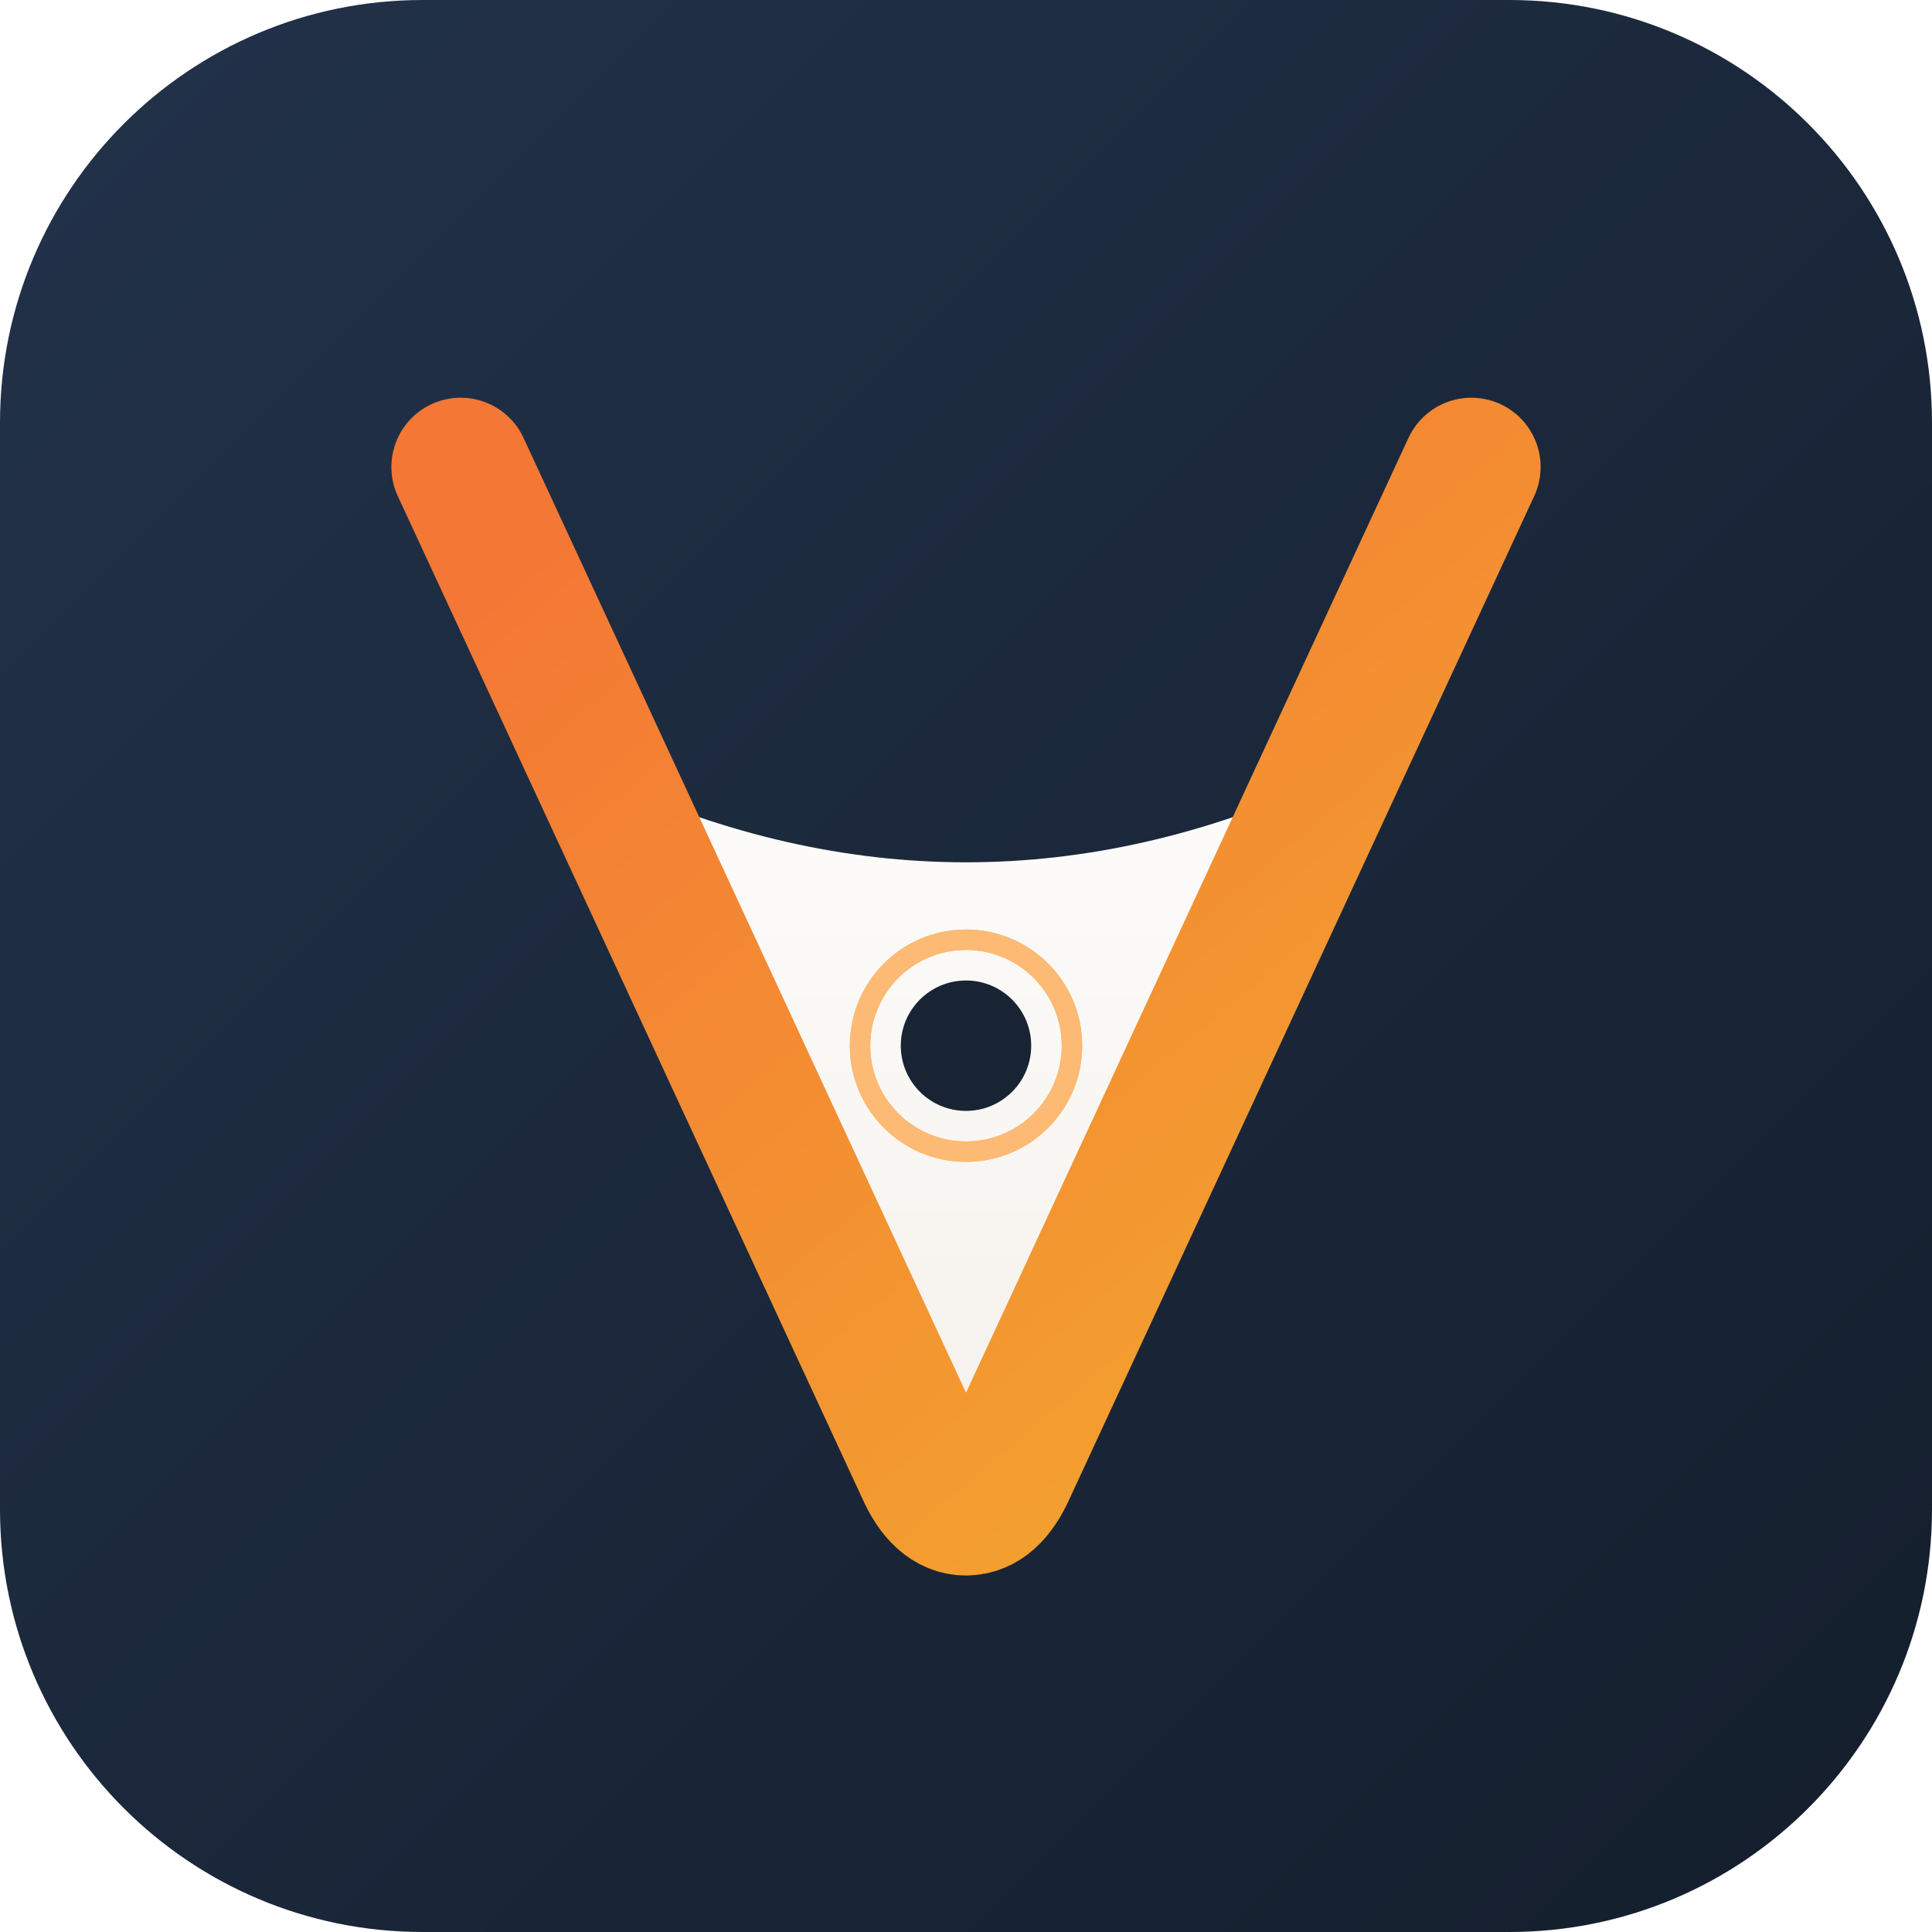
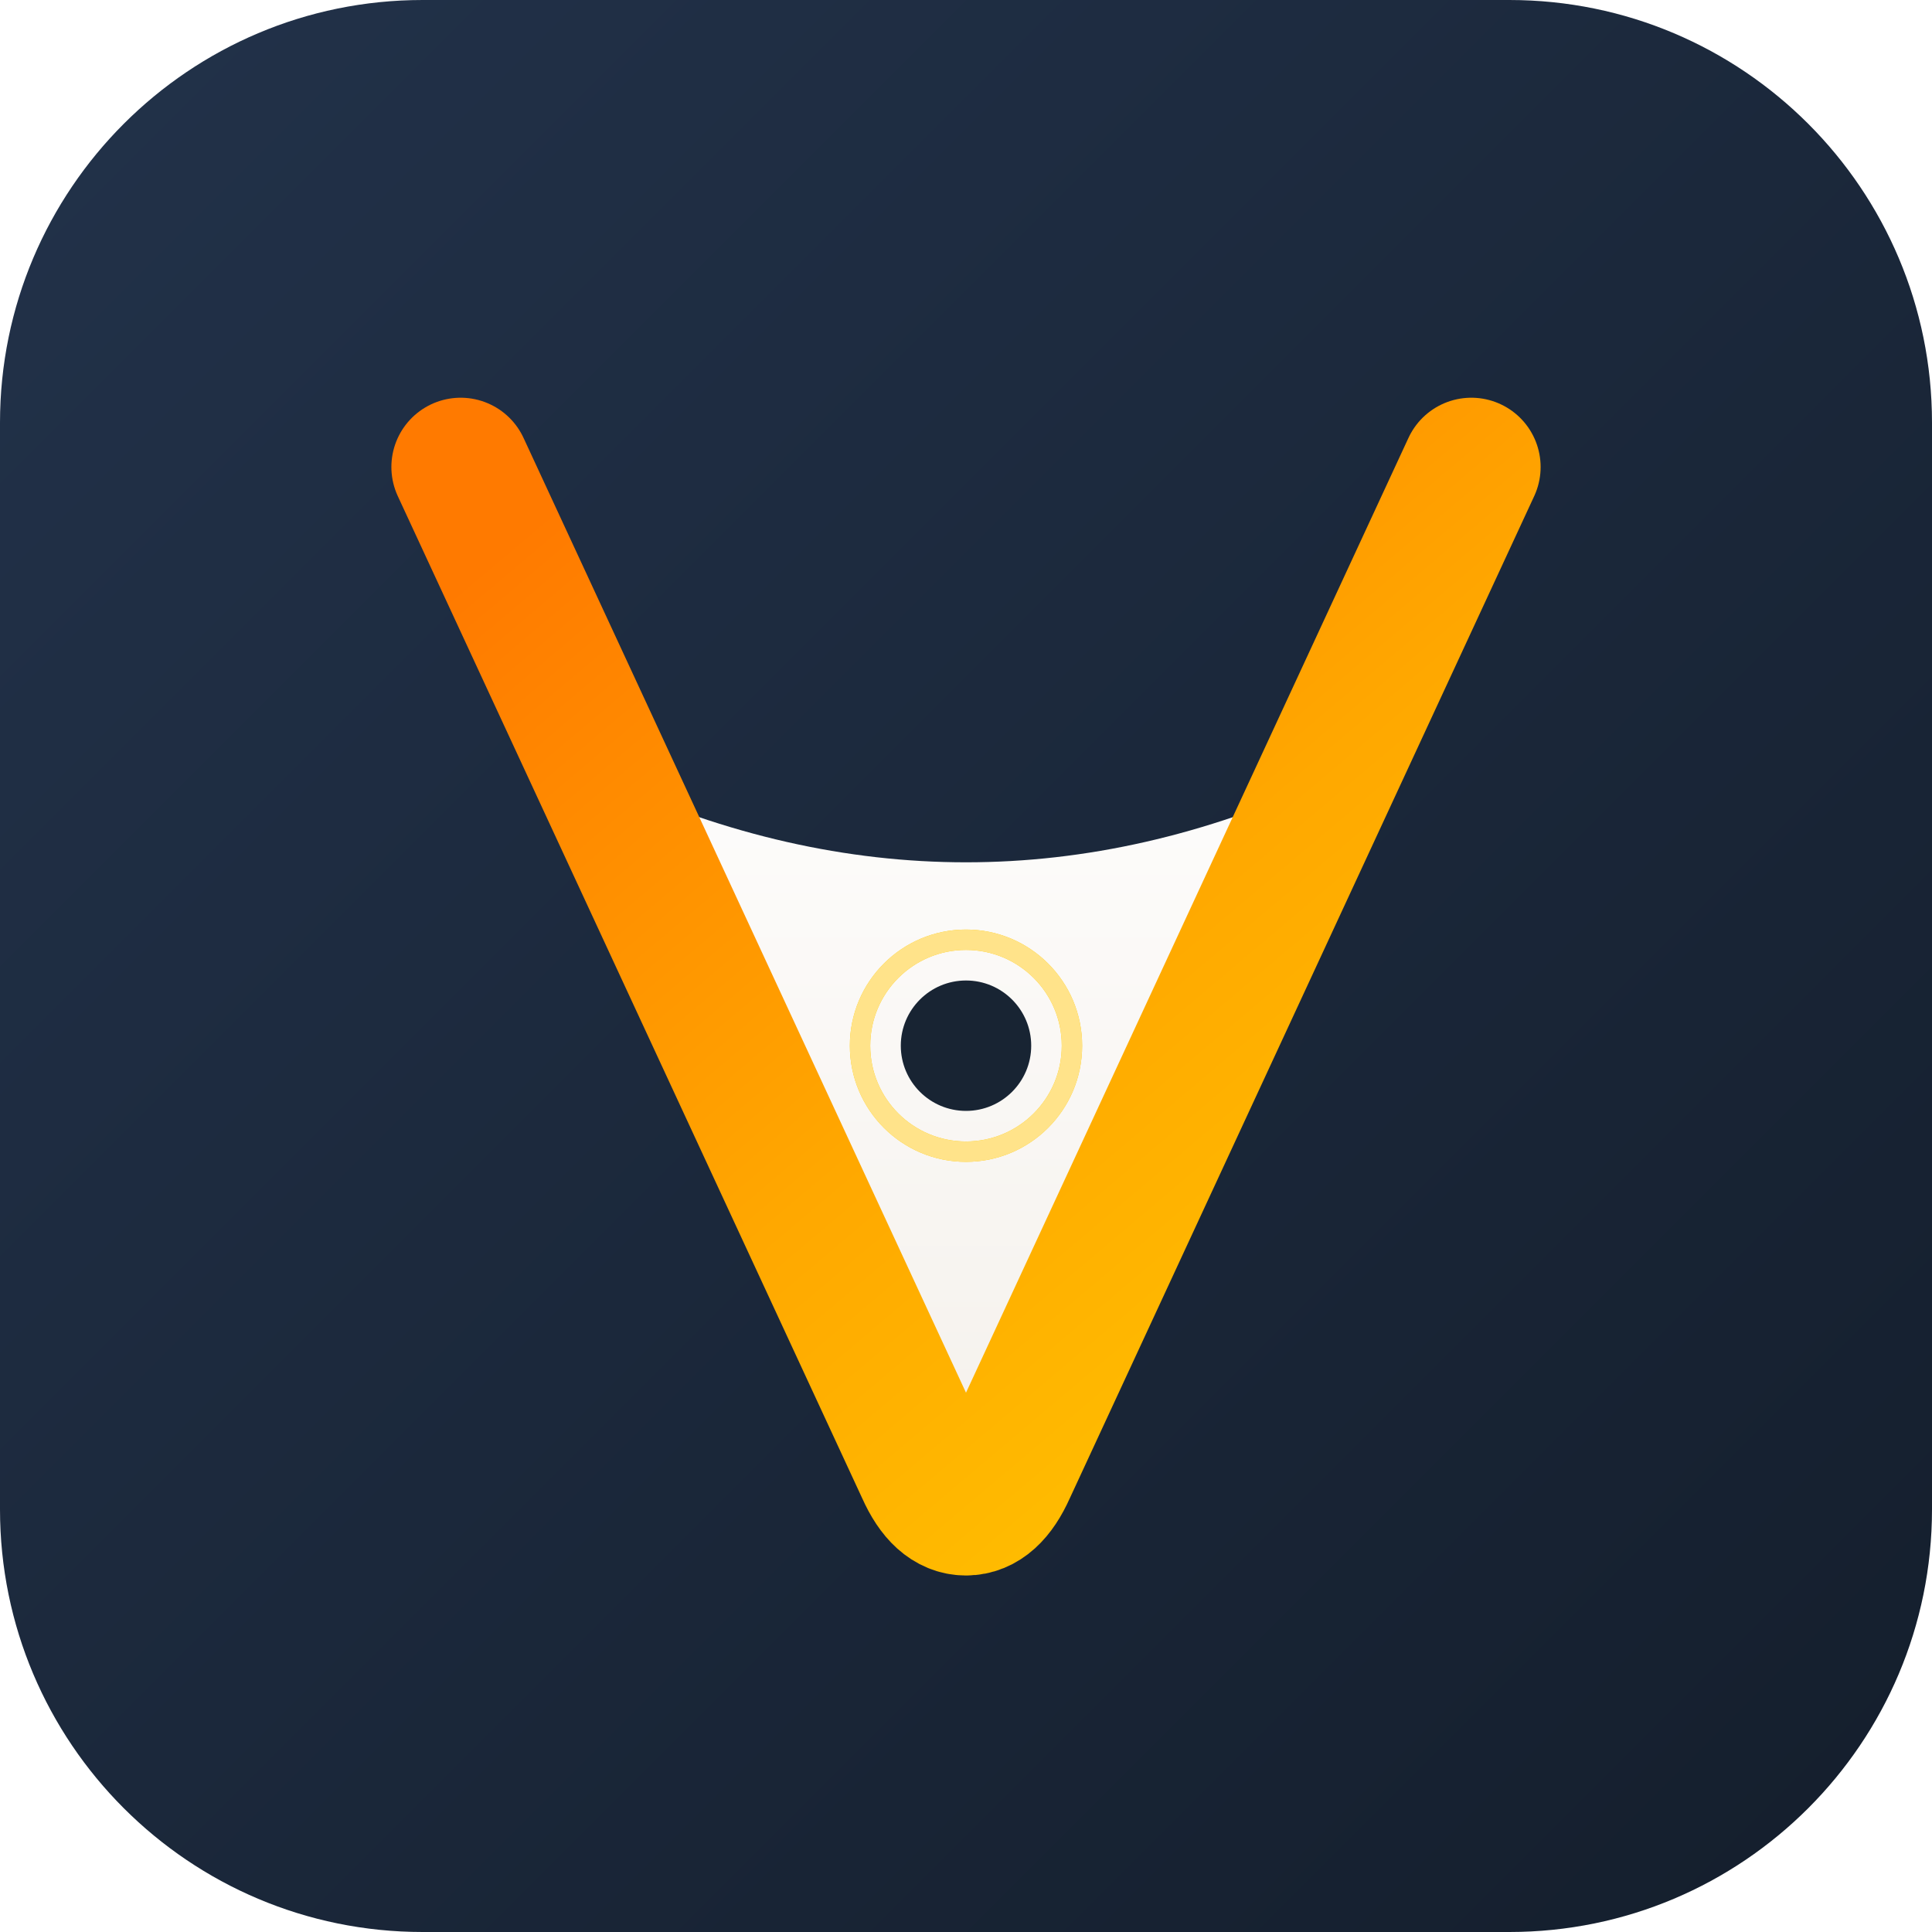
<svg xmlns="http://www.w3.org/2000/svg" viewBox="0 0 512 512" width="512" height="512" role="img" aria-label="Voxwell">
  <defs>
    <linearGradient id="tile" x1="0" y1="0" x2="512" y2="512" gradientUnits="userSpaceOnUse">
      <stop stop-color="#22324A" />
      <stop offset="1" stop-color="#141E2C" />
    </linearGradient>
    <linearGradient id="v-gradient" x1="70" y1="70" x2="290" y2="330" gradientUnits="userSpaceOnUse">
-       <stop stop-color="#F47735" />
-       <stop offset="1" stop-color="#F3A92E" />
+       <stop stop-color="#FF7A00" />
+       <stop offset=".5" stop-color="#FFA800" />
+       <stop offset="1" stop-color="#FFC800" />
    </linearGradient>
    <linearGradient id="well-gradient" x1="186" y1="80" x2="186" y2="292" gradientUnits="userSpaceOnUse">
      <stop stop-color="#FFFFFF" />
      <stop offset="1" stop-color="#F5F1EC" />
    </linearGradient>
    <clipPath id="well-clip">
      <path d="M98 125Q186 165 274 125L186 292Z" />
    </clipPath>
    <style>
      .sound-ring { transform-box: fill-box; transform-origin: center; animation: sound-pulse 2.4s ease-out infinite; }
      .sound-ring.second { animation-delay: 1.2s; }
      .voice-ball { transform-box: fill-box; transform-origin: center bottom; animation: ball-bounce 1.2s infinite; }
      @keyframes sound-pulse {
        0% { transform: scale(.5); opacity: .9; }
        75%, 100% { transform: scale(1.4); opacity: 0; }
      }
      /* One bounce per ring: each landing sends out a sound ring */
      @keyframes ball-bounce {
        0%, 100% { transform: translateY(0) scale(1.3, .75); animation-timing-function: ease-out; }
        12% { transform: translateY(-8px) scale(.9, 1.12); animation-timing-function: ease-out; }
        50% { transform: translateY(-18px) scale(1); animation-timing-function: ease-in; }
        88% { transform: translateY(-6px) scale(.92, 1.1); animation-timing-function: ease-in; }
      }
      @media (prefers-reduced-motion: reduce) {
        .sound-ring { animation: none; opacity: .35; }
        .voice-ball { animation: none; }
      }
    </style>
  </defs>
  <rect width="512" height="512" rx="112" fill="url(#tile)" />
  <g transform="translate(256 262) scale(1.08) translate(-186 -176)">
    <path d="M98 125Q186 165 274 125L186 292Z" fill="url(#well-gradient)" />
    <g clip-path="url(#well-clip)">
-       <circle class="sound-ring" cx="186" cy="190" r="26" fill="none" stroke="#F3A92E" stroke-width="5" />
-       <circle class="sound-ring second" cx="186" cy="190" r="26" fill="none" stroke="#FDBA74" stroke-width="5" />
+       <circle class="sound-ring" cx="186" cy="190" r="26" fill="none" stroke="#FFC800" stroke-width="5" />
+       <circle class="sound-ring second" cx="186" cy="190" r="26" fill="none" stroke="#FFE38A" stroke-width="5" />
    </g>
    <circle class="voice-ball" cx="186" cy="190" r="16" fill="#182433" />
    <path d="M62 48 176 294 Q180 303 186 303 Q192 303 196 294 L310 48" fill="none" stroke="url(#v-gradient)" stroke-width="34" stroke-linecap="round" stroke-linejoin="round" />
  </g>
</svg>
